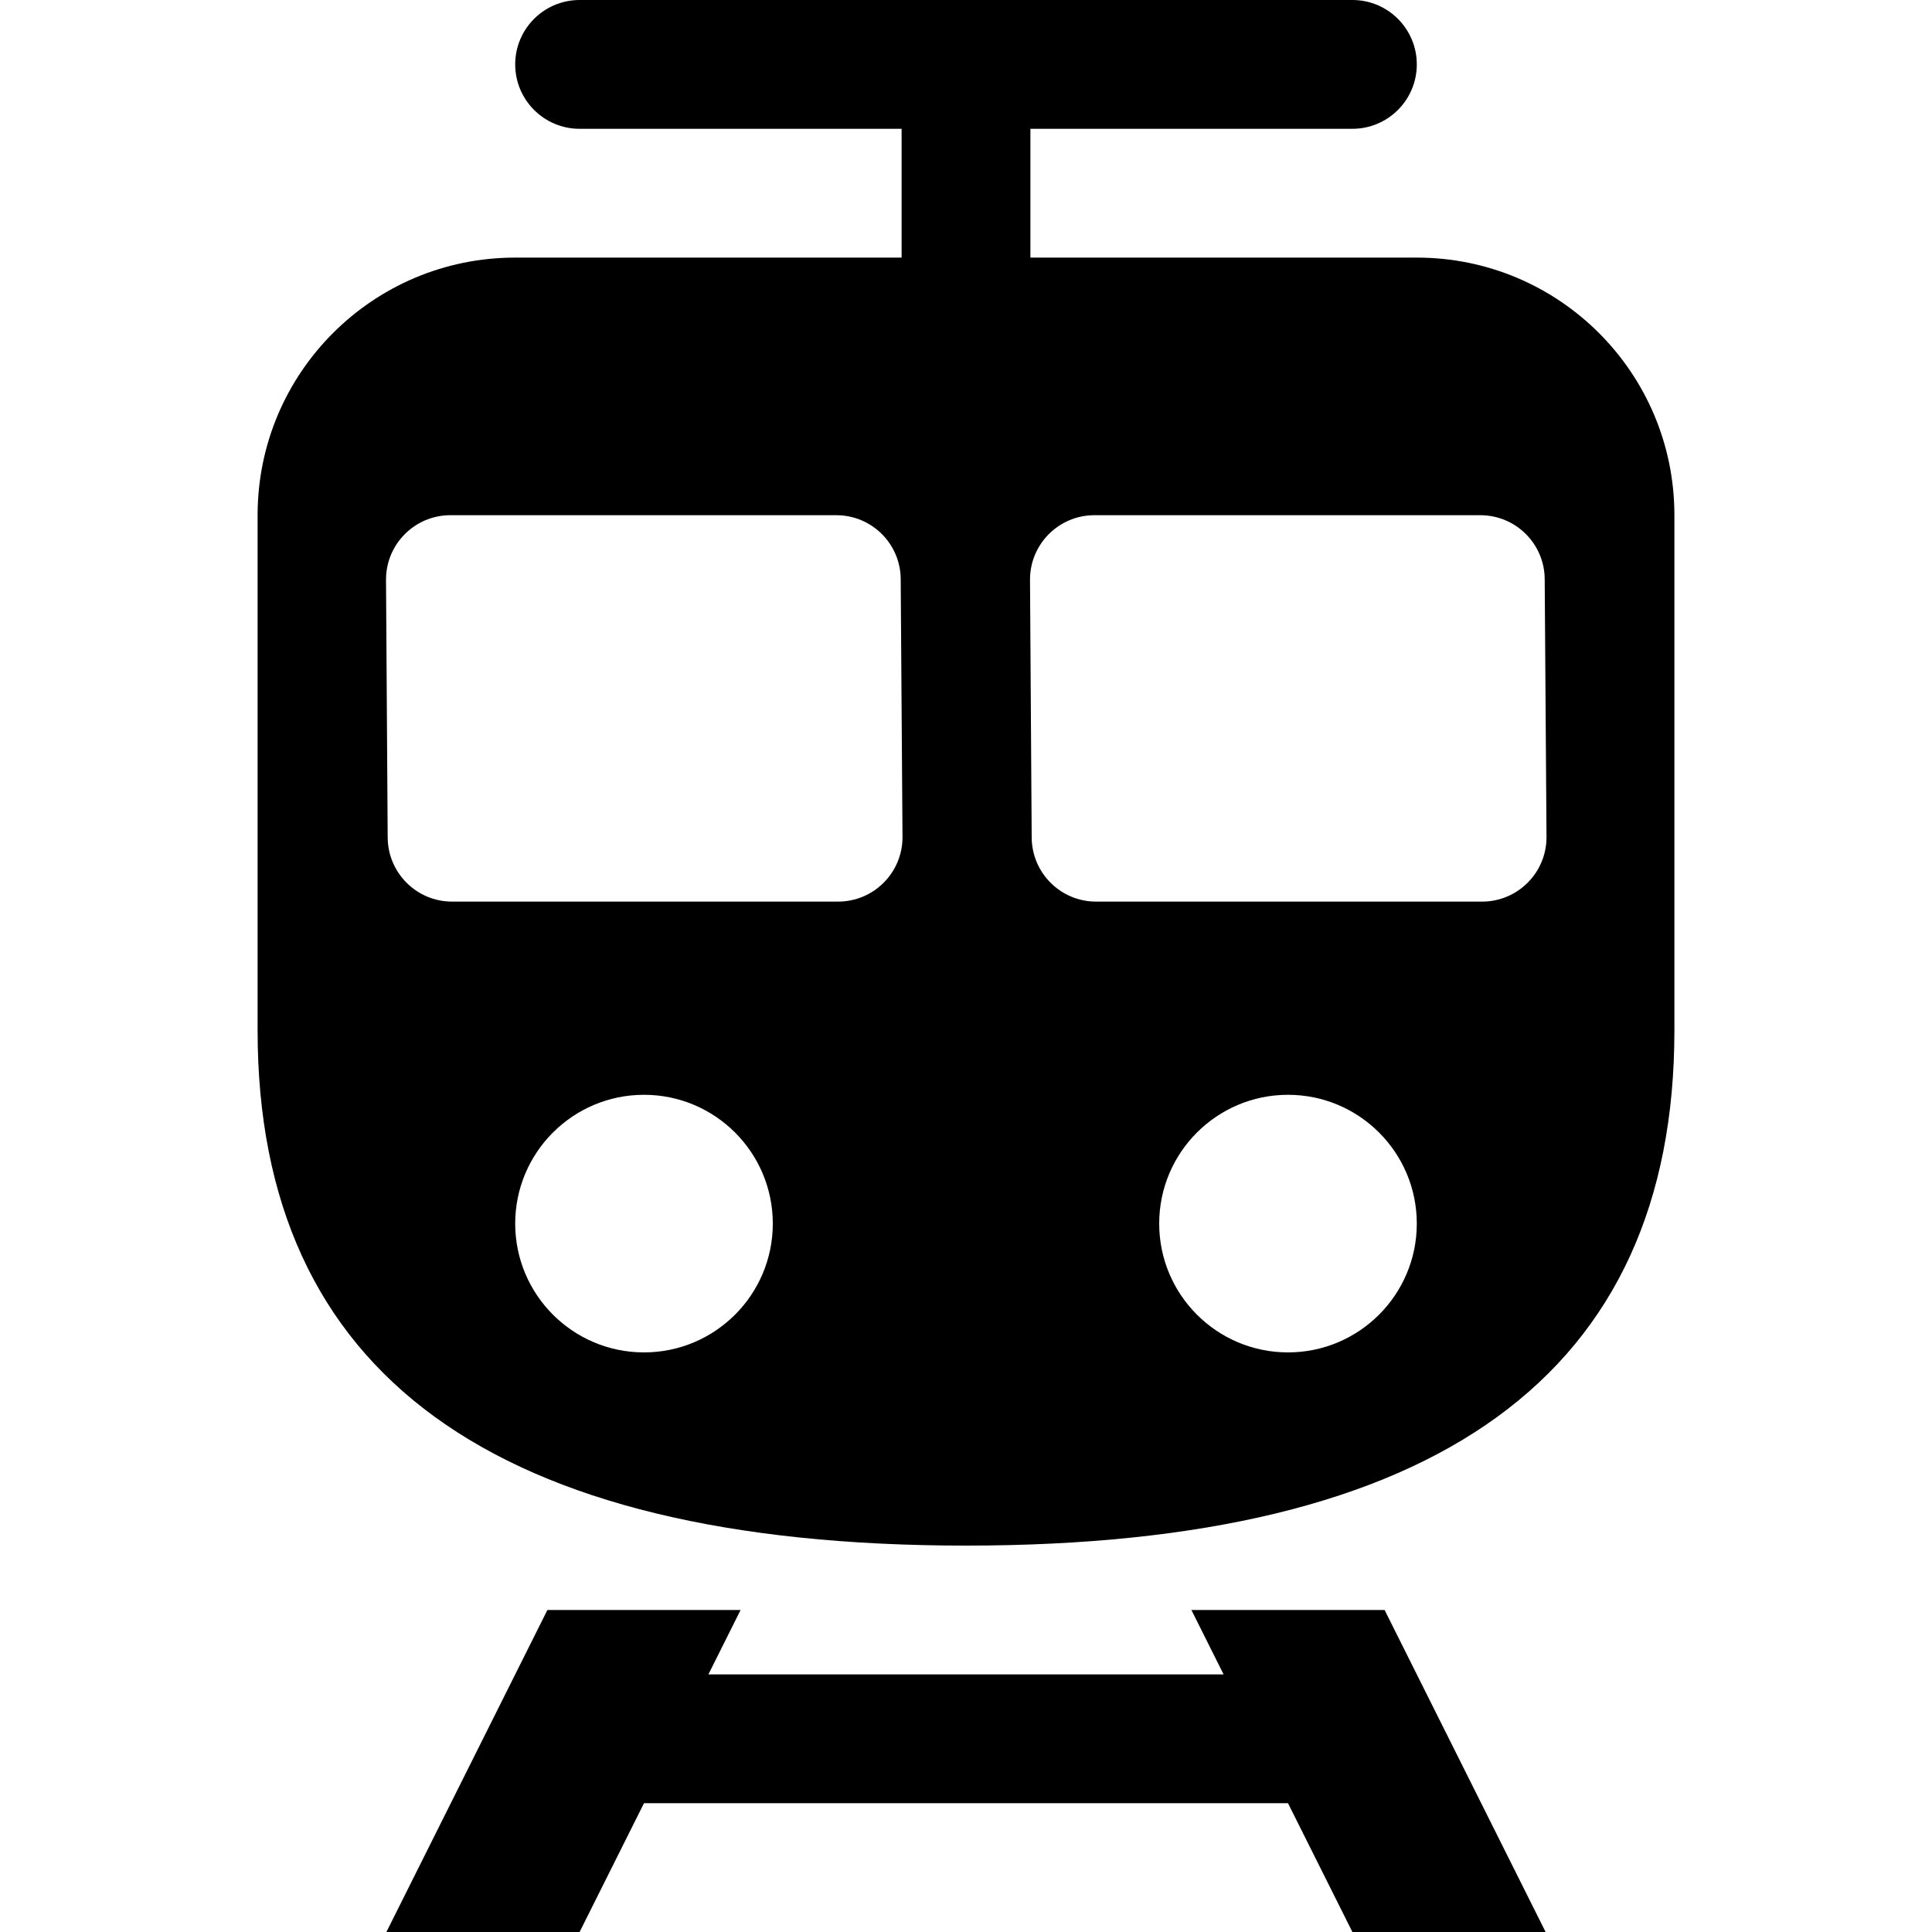
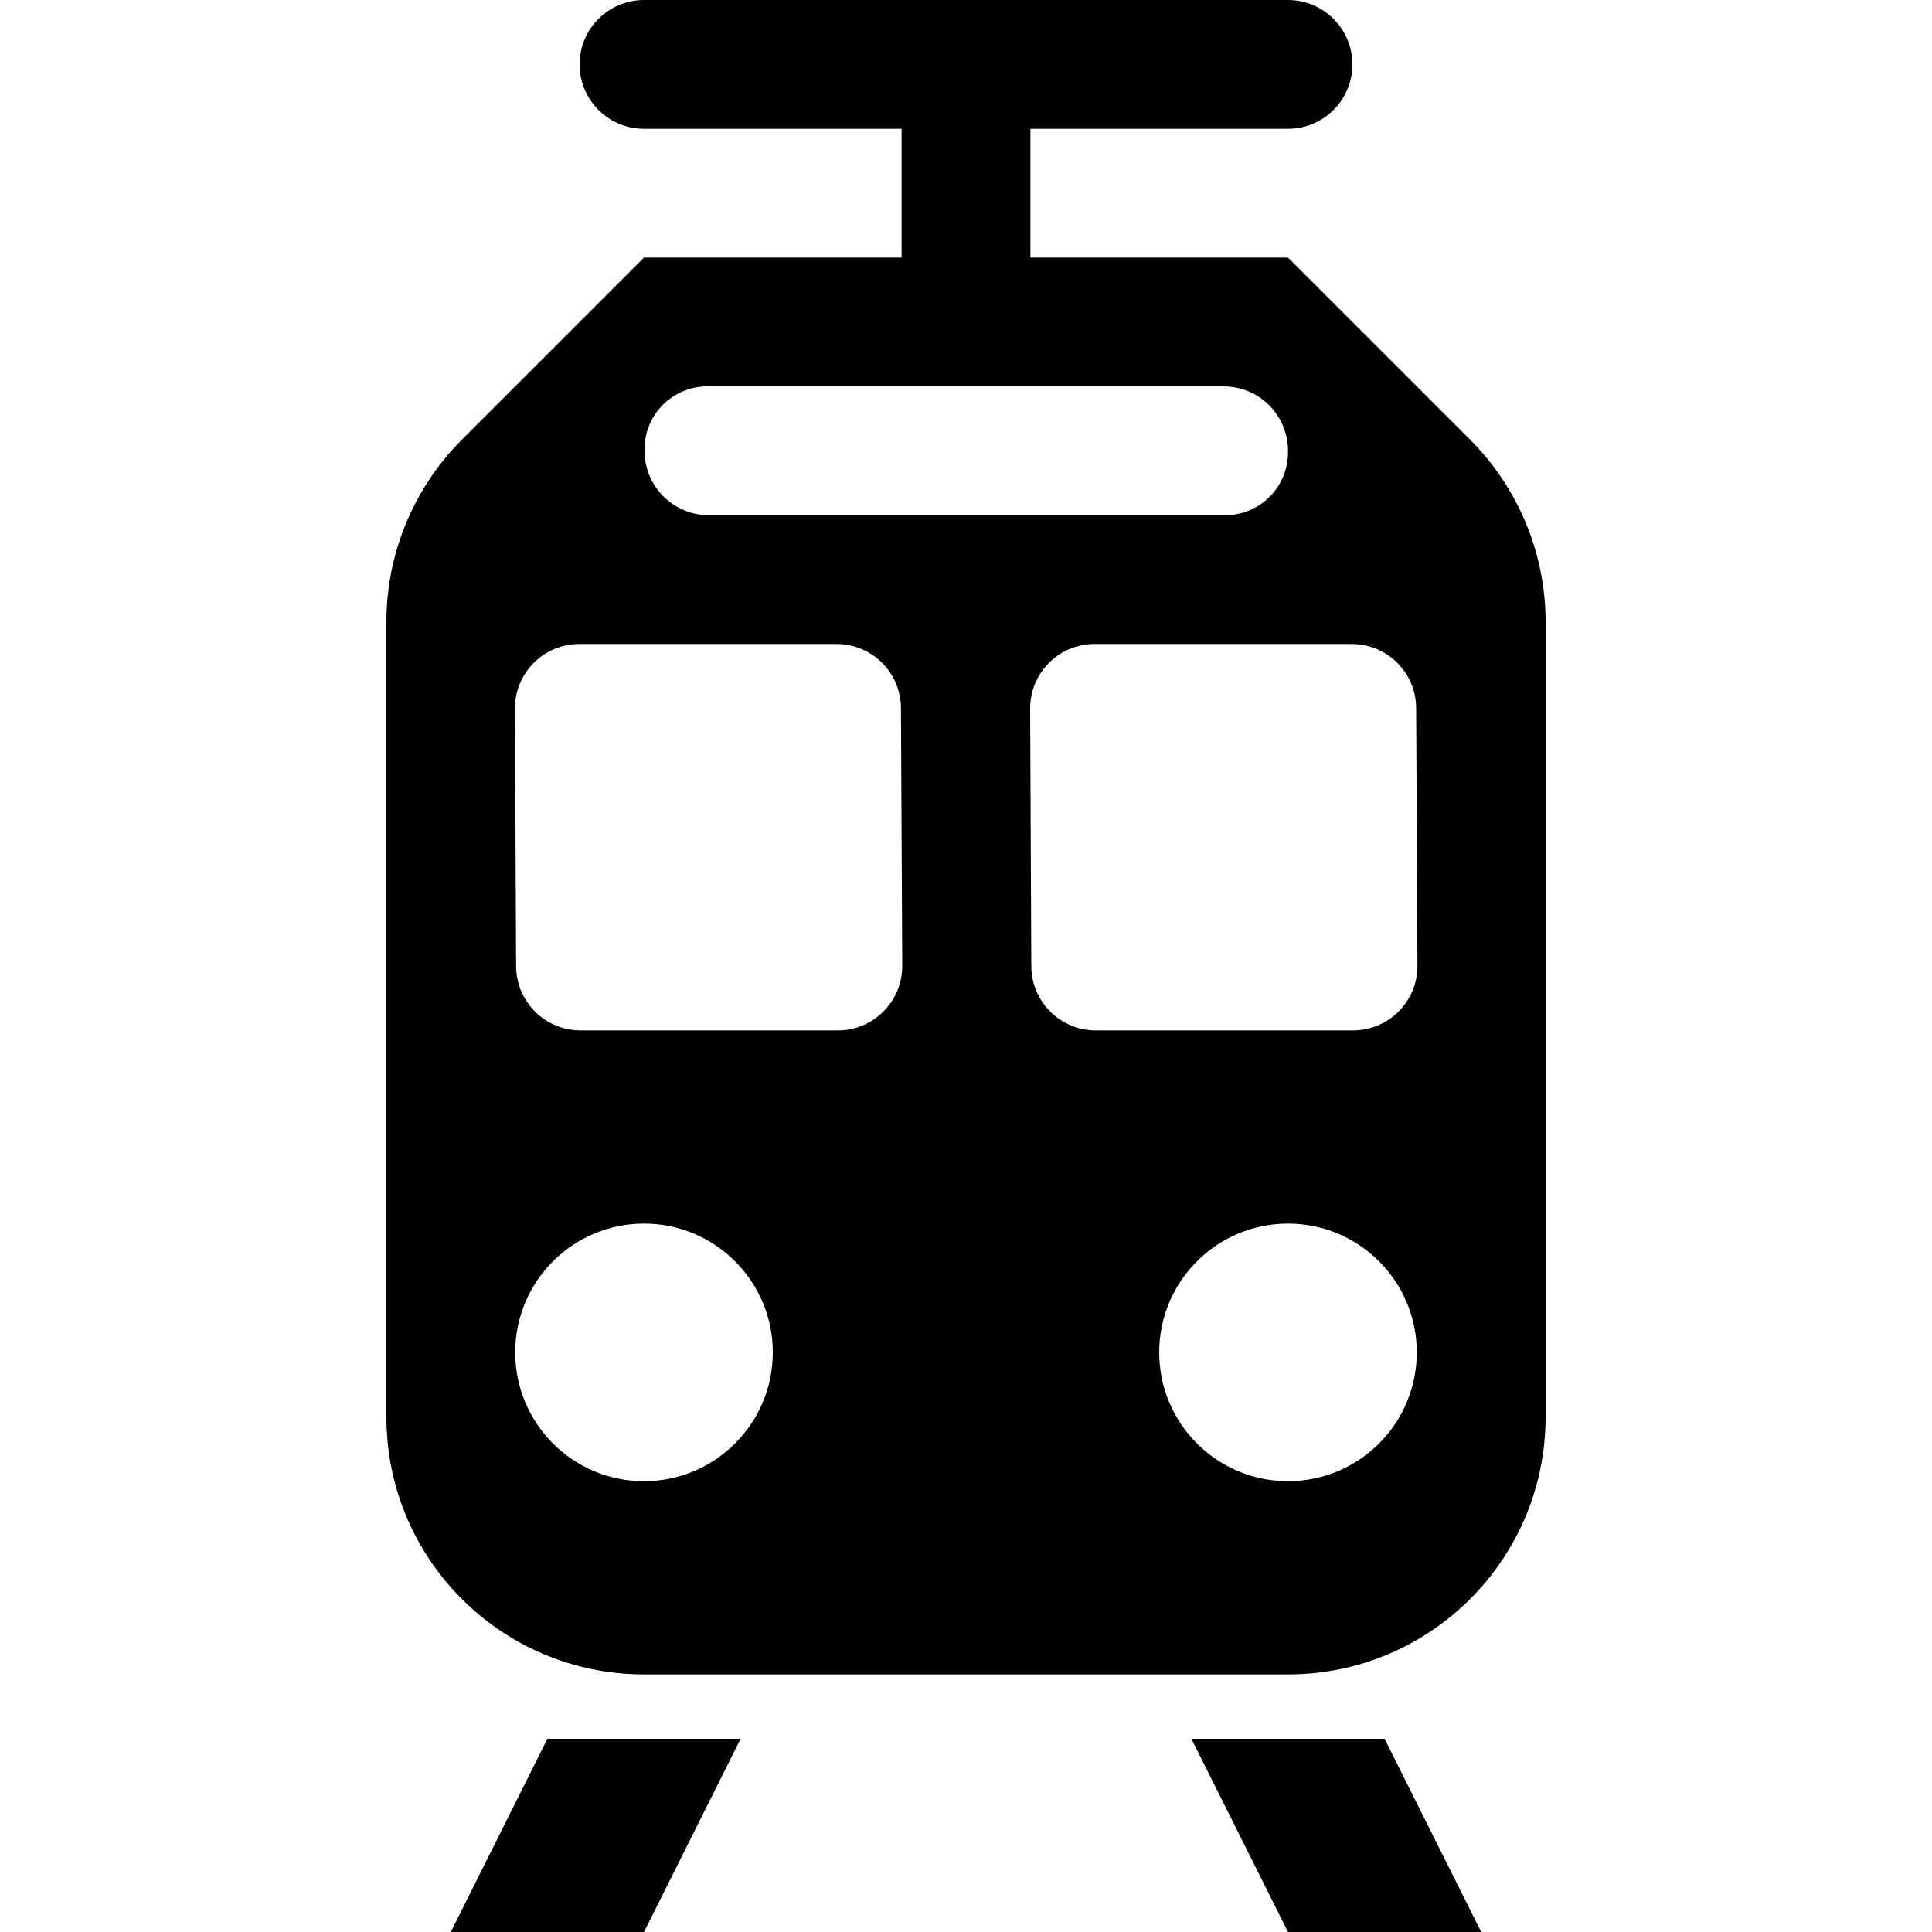
<svg xmlns="http://www.w3.org/2000/svg" width="15px" height="15px" viewBox="0 0 15 15" version="1.1">
-   <path d="M8,1 L8,2 L11,2 C12.105,2 13,2.895 13,4 L13,8 C13,10.667 11.167,12 7.5,12 C3.833,12 2,10.667 2,8 L2,4 C2,2.895 2.895,2 4,2 L7,2 L7,1 L4.5,1 C4.224,1 4,0.776 4,0.5 C4,0.224 4.224,5.07265313e-17 4.5,0 L10.5,0 C10.776,-5.07265313e-17 11,0.224 11,0.5 C11,0.776 10.776,1 10.5,1 L8,1 Z M5.75,12.5 L5.5,13 L9.5,13 L9.25,12.5 L10.75,12.5 L12,15 L10.5,15 L10,14 L5,14 L4.5,15 L3,15 L4.25,12.5 L5.75,12.5 Z M2.997,4.503 L3.01,6.503 C3.012,6.778 3.235,7 3.51,7 L6.507,7 C6.783,7 7.007,6.776 7.007,6.5 C7.007,6.499 7.007,6.498 7.007,6.497 L6.993,4.497 C6.992,4.222 6.768,4 6.493,4 L3.497,4 C3.221,4 2.997,4.224 2.997,4.5 C2.997,4.501 2.997,4.502 2.997,4.503 Z M7.997,4.503 L8.01,6.503 C8.012,6.778 8.235,7 8.51,7 L11.507,7 C11.783,7 12.007,6.776 12.007,6.5 C12.007,6.499 12.007,6.498 12.007,6.497 L11.993,4.497 C11.992,4.222 11.768,4 11.493,4 L8.497,4 C8.221,4 7.997,4.224 7.997,4.5 C7.997,4.501 7.997,4.502 7.997,4.503 Z M5,10.5 C5.552,10.5 6,10.052 6,9.5 C6,8.948 5.552,8.5 5,8.5 C4.448,8.5 4,8.948 4,9.5 C4,10.052 4.448,10.5 5,10.5 Z M10,10.5 C10.552,10.5 11,10.052 11,9.5 C11,8.948 10.552,8.5 10,8.5 C9.448,8.5 9,8.948 9,9.5 C9,10.052 9.448,10.5 10,10.5 Z" />
+   <path d="M8,1 L8,2 L10,2 L11.414,3.414 C11.789,3.789 12,4.298 12,4.828 L12,11 C12,12.105 11.105,13 10,13 L5,13 C3.895,13 3,12.105 3,11 L3,4.828 C3,4.298 3.211,3.789 3.586,3.414 L5,2 L7,2 L7,1 L5,1 C4.724,1 4.5,0.776 4.5,0.5 C4.5,0.224 4.724,5.07265313e-17 5,0 L10,0 C10.276,-5.07265313e-17 10.5,0.224 10.5,0.5 C10.5,0.776 10.276,1 10,1 L8,1 Z M5.75,13.5 L5,15 L3.5,15 L4.25,13.5 L5.75,13.5 Z M10.75,13.5 L11.5,15 L10,15 L9.25,13.5 L10.75,13.5 Z M3.998,5.502 L4.007,7.502 C4.009,7.778 4.232,8 4.507,8 L6.505,8 C6.781,8 7.005,7.776 7.005,7.5 C7.005,7.499 7.005,7.498 7.005,7.498 L6.995,5.498 C6.994,5.222 6.77,5 6.495,5 L4.498,5 C4.221,5 3.998,5.224 3.998,5.5 C3.998,5.501 3.998,5.502 3.998,5.502 Z M7.998,5.502 L8.007,7.502 C8.009,7.778 8.232,8 8.507,8 L10.505,8 C10.781,8 11.005,7.776 11.005,7.5 C11.005,7.499 11.005,7.498 11.005,7.498 L10.995,5.498 C10.994,5.222 10.77,5 10.495,5 L8.498,5 C8.221,5 7.998,5.224 7.998,5.5 C7.998,5.501 7.998,5.502 7.998,5.502 Z M5.004,3.5 L5.004,3.512 C5.011,3.784 5.233,4 5.504,4 L9.512,4 C9.782,4 10,3.782 10,3.512 C10,3.508 10,3.504 10,3.5 L10,3.488 C9.993,3.216 9.771,3 9.5,3 L5.492,3 C5.222,3 5.004,3.218 5.004,3.488 C5.004,3.492 5.004,3.496 5.004,3.5 Z M5,11.5 C5.552,11.5 6,11.052 6,10.5 C6,9.948 5.552,9.5 5,9.5 C4.448,9.5 4,9.948 4,10.5 C4,11.052 4.448,11.5 5,11.5 Z M10,11.5 C10.552,11.5 11,11.052 11,10.5 C11,9.948 10.552,9.5 10,9.5 C9.448,9.5 9,9.948 9,10.5 C9,11.052 9.448,11.5 10,11.5 Z" />
</svg>
